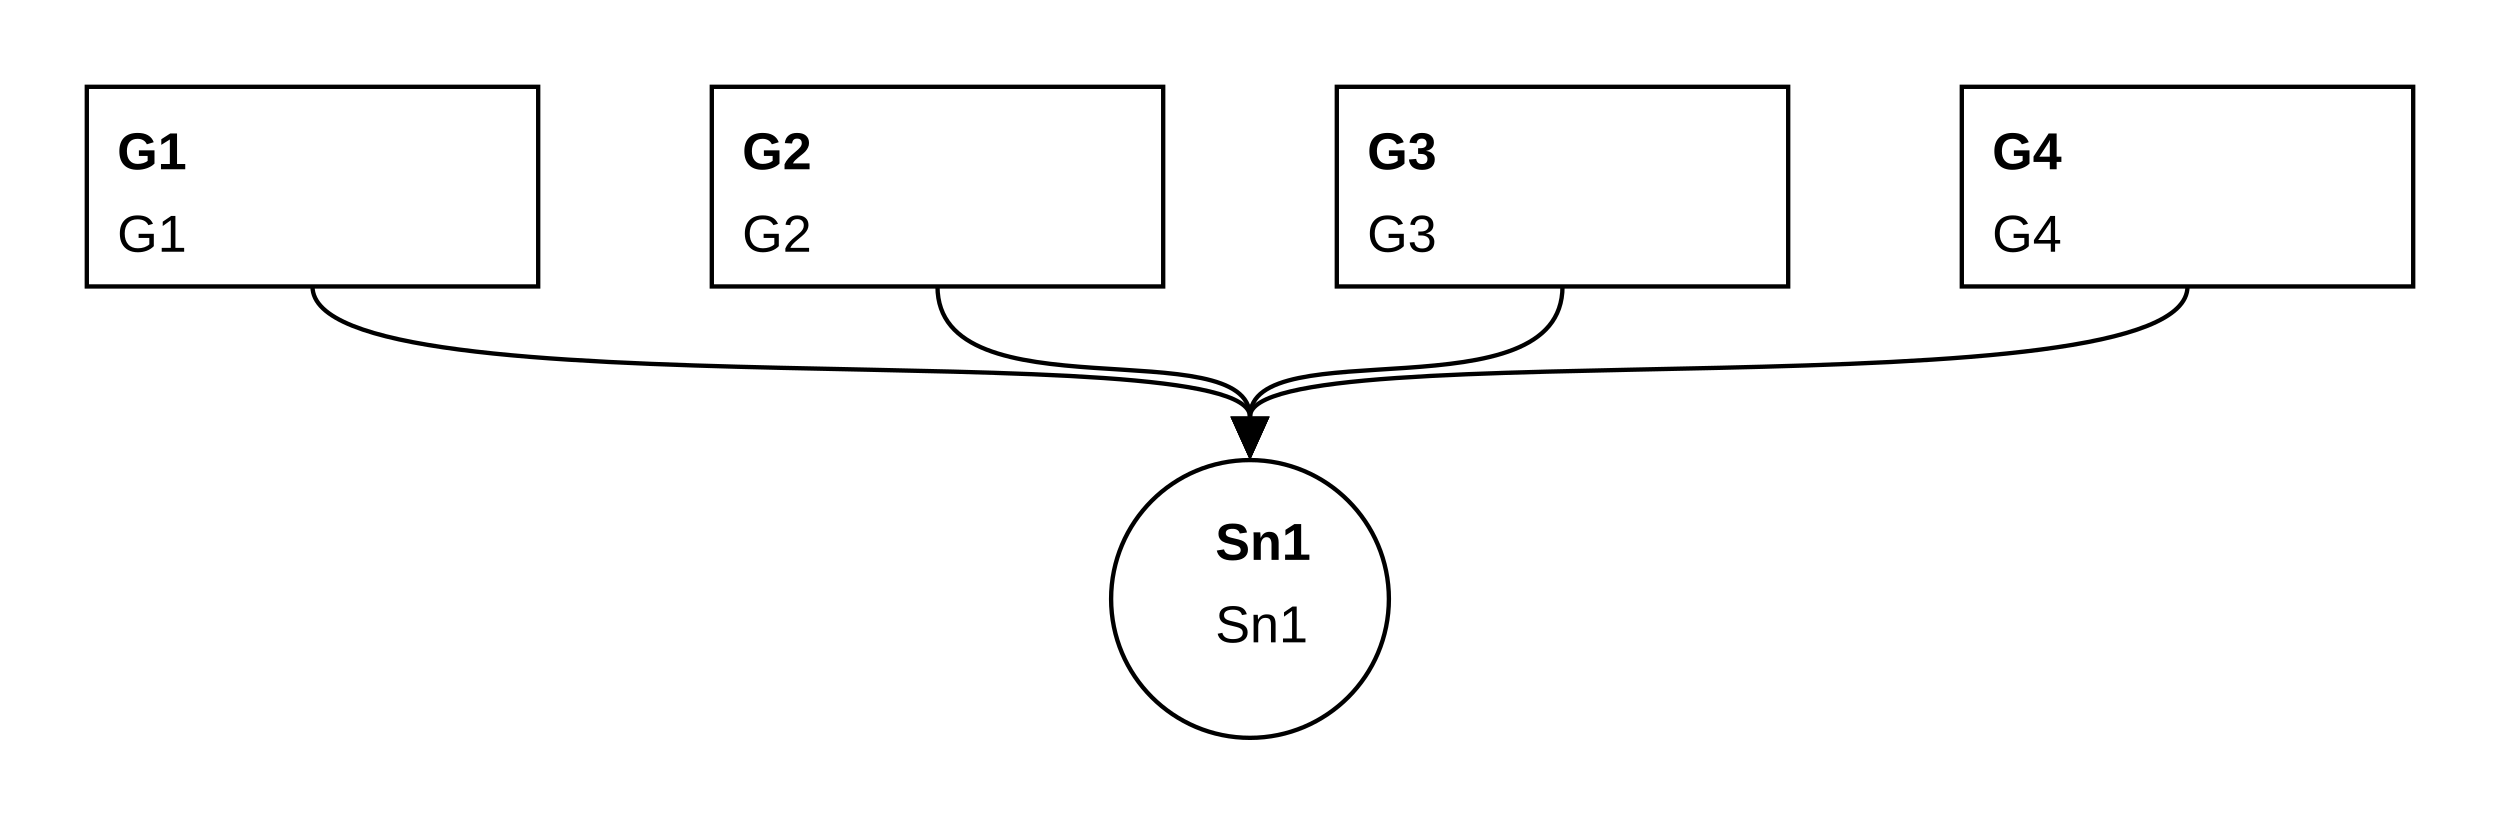
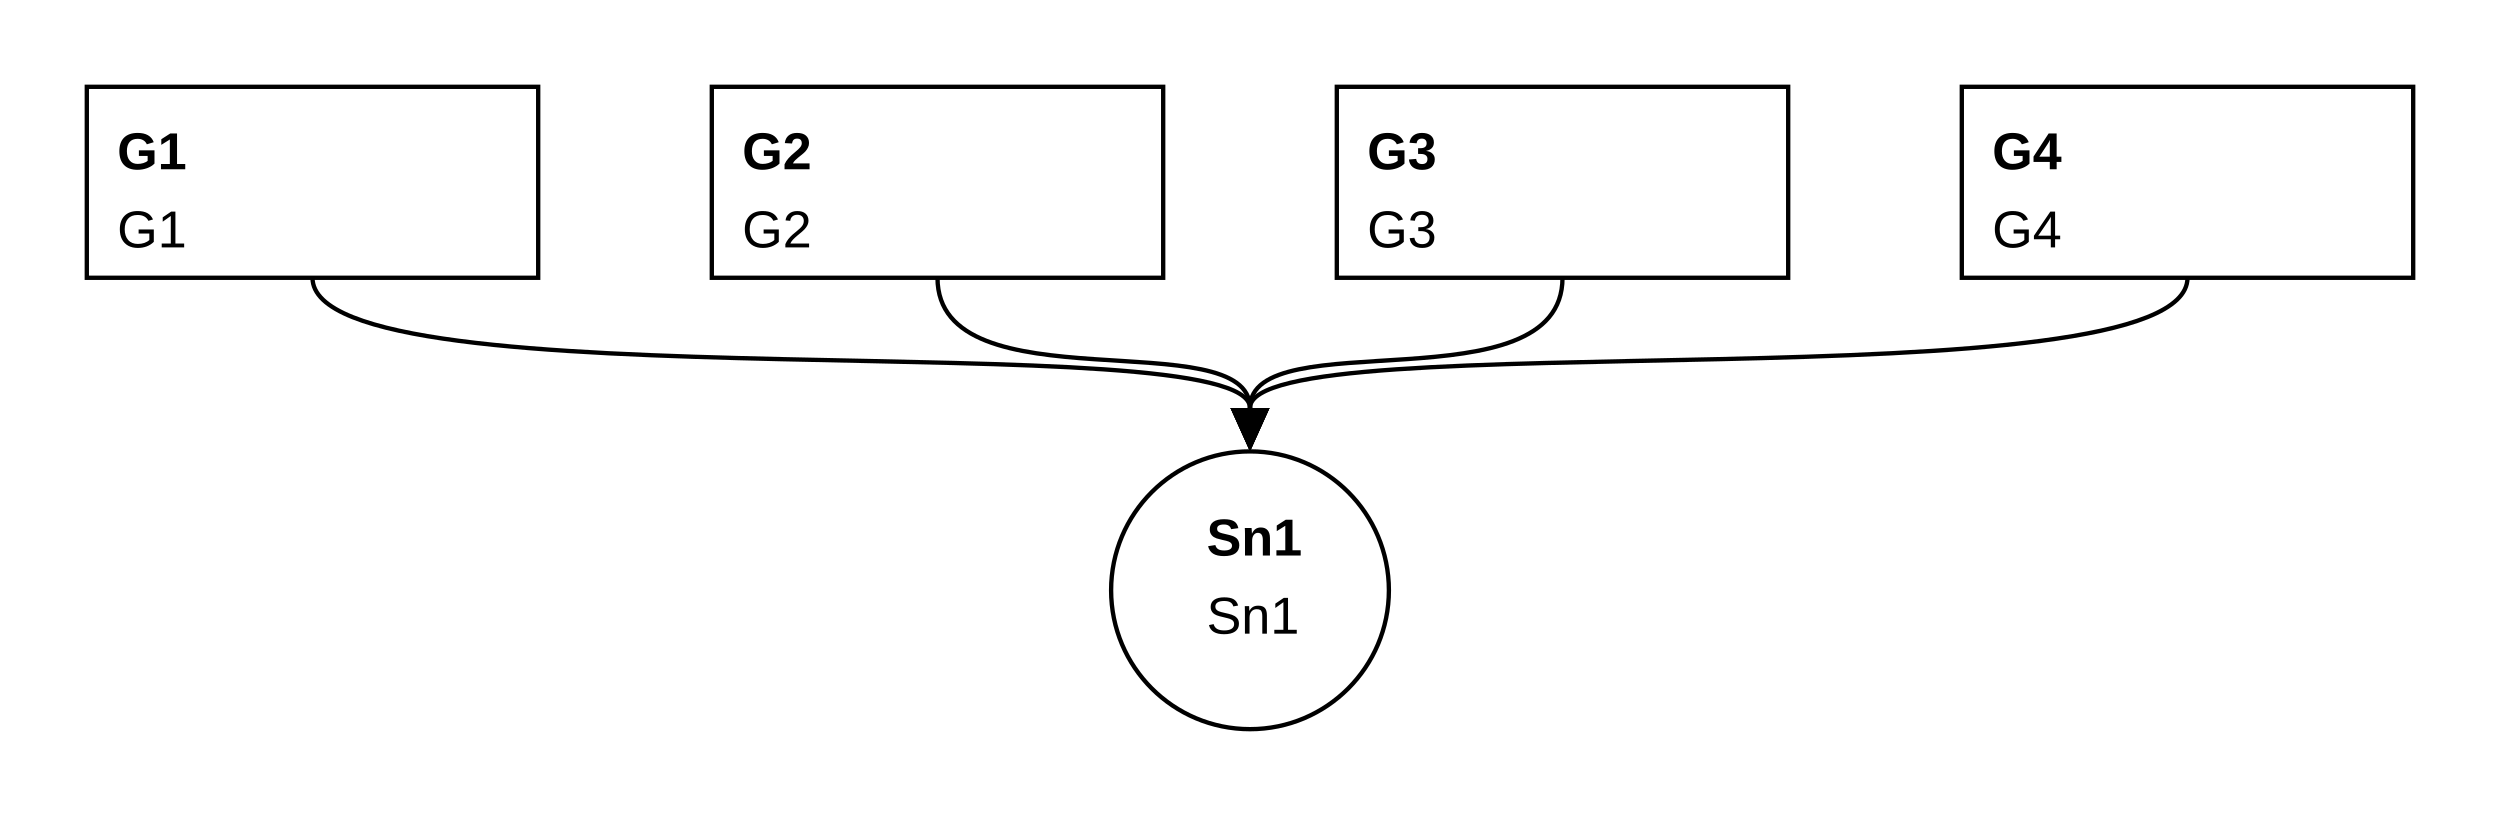
- <svg xmlns="http://www.w3.org/2000/svg" class="gsndiagram" viewBox="0 0 576 191">
+ <svg xmlns="http://www.w3.org/2000/svg" class="gsndiagram" viewBox="0 0 576 189">
  <defs>
    <marker id="supportedby_arrow" markerHeight="9" markerUnits="userSpaceOnUse" markerWidth="10" orient="auto-start-reverse" refX="0" refY="4.5">
      <polyline fill="black" points="0 0, 10 4.5, 0 9" />
    </marker>
  </defs>
  <g class="gsn_module_tests_multi_parents_gsn_yaml gsnelem gsngoal" id="node_g1">
-     <path class="border" d="M20,20 L124,20 L124,66 L20,66 z" fill-opacity="0" stroke="black" stroke-width="1" />
+     <path class="border" d="M20,20 L124,20 L124,64 L20,64 z" fill-opacity="0" stroke="black" stroke-width="1" />
    <text font-family="Arial" font-size="12" font-weight="bold" x="27" y="39">G1</text>
-     <text font-family="Arial" font-size="12" x="27" y="58">G1</text>
+     <text font-family="Arial" font-size="12" x="27" y="57">G1</text>
  </g>
  <g class="gsn_module_tests_multi_parents_gsn_yaml gsnelem gsngoal" id="node_g2">
-     <path class="border" d="M164,20 L268,20 L268,66 L164,66 z" fill-opacity="0" stroke="black" stroke-width="1" />
+     <path class="border" d="M164,20 L268,20 L268,64 L164,64 z" fill-opacity="0" stroke="black" stroke-width="1" />
    <text font-family="Arial" font-size="12" font-weight="bold" x="171" y="39">G2</text>
-     <text font-family="Arial" font-size="12" x="171" y="58">G2</text>
+     <text font-family="Arial" font-size="12" x="171" y="57">G2</text>
  </g>
  <g class="gsn_module_tests_multi_parents_gsn_yaml gsnelem gsngoal" id="node_g3">
-     <path class="border" d="M308,20 L412,20 L412,66 L308,66 z" fill-opacity="0" stroke="black" stroke-width="1" />
+     <path class="border" d="M308,20 L412,20 L412,64 L308,64 z" fill-opacity="0" stroke="black" stroke-width="1" />
    <text font-family="Arial" font-size="12" font-weight="bold" x="315" y="39">G3</text>
-     <text font-family="Arial" font-size="12" x="315" y="58">G3</text>
+     <text font-family="Arial" font-size="12" x="315" y="57">G3</text>
  </g>
  <g class="gsn_module_tests_multi_parents_gsn_yaml gsnelem gsngoal" id="node_g4">
-     <path class="border" d="M452,20 L556,20 L556,66 L452,66 z" fill-opacity="0" stroke="black" stroke-width="1" />
+     <path class="border" d="M452,20 L556,20 L556,64 L452,64 z" fill-opacity="0" stroke="black" stroke-width="1" />
    <text font-family="Arial" font-size="12" font-weight="bold" x="459" y="39">G4</text>
-     <text font-family="Arial" font-size="12" x="459" y="58">G4</text>
+     <text font-family="Arial" font-size="12" x="459" y="57">G4</text>
  </g>
  <g class="gsn_module_tests_multi_parents_gsn_yaml gsnelem gsnsltn" id="node_sn1">
-     <path class="border" d="M256,138 a32,32,0,1,0,64,0 a32,32,0,1,0,-64,0 z" fill-opacity="0" stroke="black" stroke-width="1" />
-     <text font-family="Arial" font-size="12" font-weight="bold" x="280" y="129">Sn1</text>
-     <text font-family="Arial" font-size="12" x="280" y="148">Sn1</text>
+     <path class="border" d="M256,136 a32,32,0,1,0,64,0 a32,32,0,1,0,-64,0 z" fill-opacity="0" stroke="black" stroke-width="1" />
+     <text font-family="Arial" font-size="12" font-weight="bold" x="278" y="128">Sn1</text>
+     <text font-family="Arial" font-size="12" x="278" y="146">Sn1</text>
  </g>
-   <path class="gsnedge gsninspby" d="M72,66 C72,96,288,76,288,96" fill-opacity="0" marker-end="url(#supportedby_arrow)" stroke="black" stroke-width="1" />
-   <path class="gsnedge gsninspby" d="M216,66 C216,96,288,76,288,96" fill-opacity="0" marker-end="url(#supportedby_arrow)" stroke="black" stroke-width="1" />
-   <path class="gsnedge gsninspby" d="M360,66 C360,96,288,76,288,96" fill-opacity="0" marker-end="url(#supportedby_arrow)" stroke="black" stroke-width="1" />
-   <path class="gsnedge gsninspby" d="M504,66 C504,96,288,76,288,96" fill-opacity="0" marker-end="url(#supportedby_arrow)" stroke="black" stroke-width="1" />
+   <path class="gsnedge gsninspby" d="M72,64 C72,94,288,74,288,94" fill-opacity="0" marker-end="url(#supportedby_arrow)" stroke="black" stroke-width="1" />
+   <path class="gsnedge gsninspby" d="M216,64 C216,94,288,74,288,94" fill-opacity="0" marker-end="url(#supportedby_arrow)" stroke="black" stroke-width="1" />
+   <path class="gsnedge gsninspby" d="M360,64 C360,94,288,74,288,94" fill-opacity="0" marker-end="url(#supportedby_arrow)" stroke="black" stroke-width="1" />
+   <path class="gsnedge gsninspby" d="M504,64 C504,94,288,74,288,94" fill-opacity="0" marker-end="url(#supportedby_arrow)" stroke="black" stroke-width="1" />
</svg>
